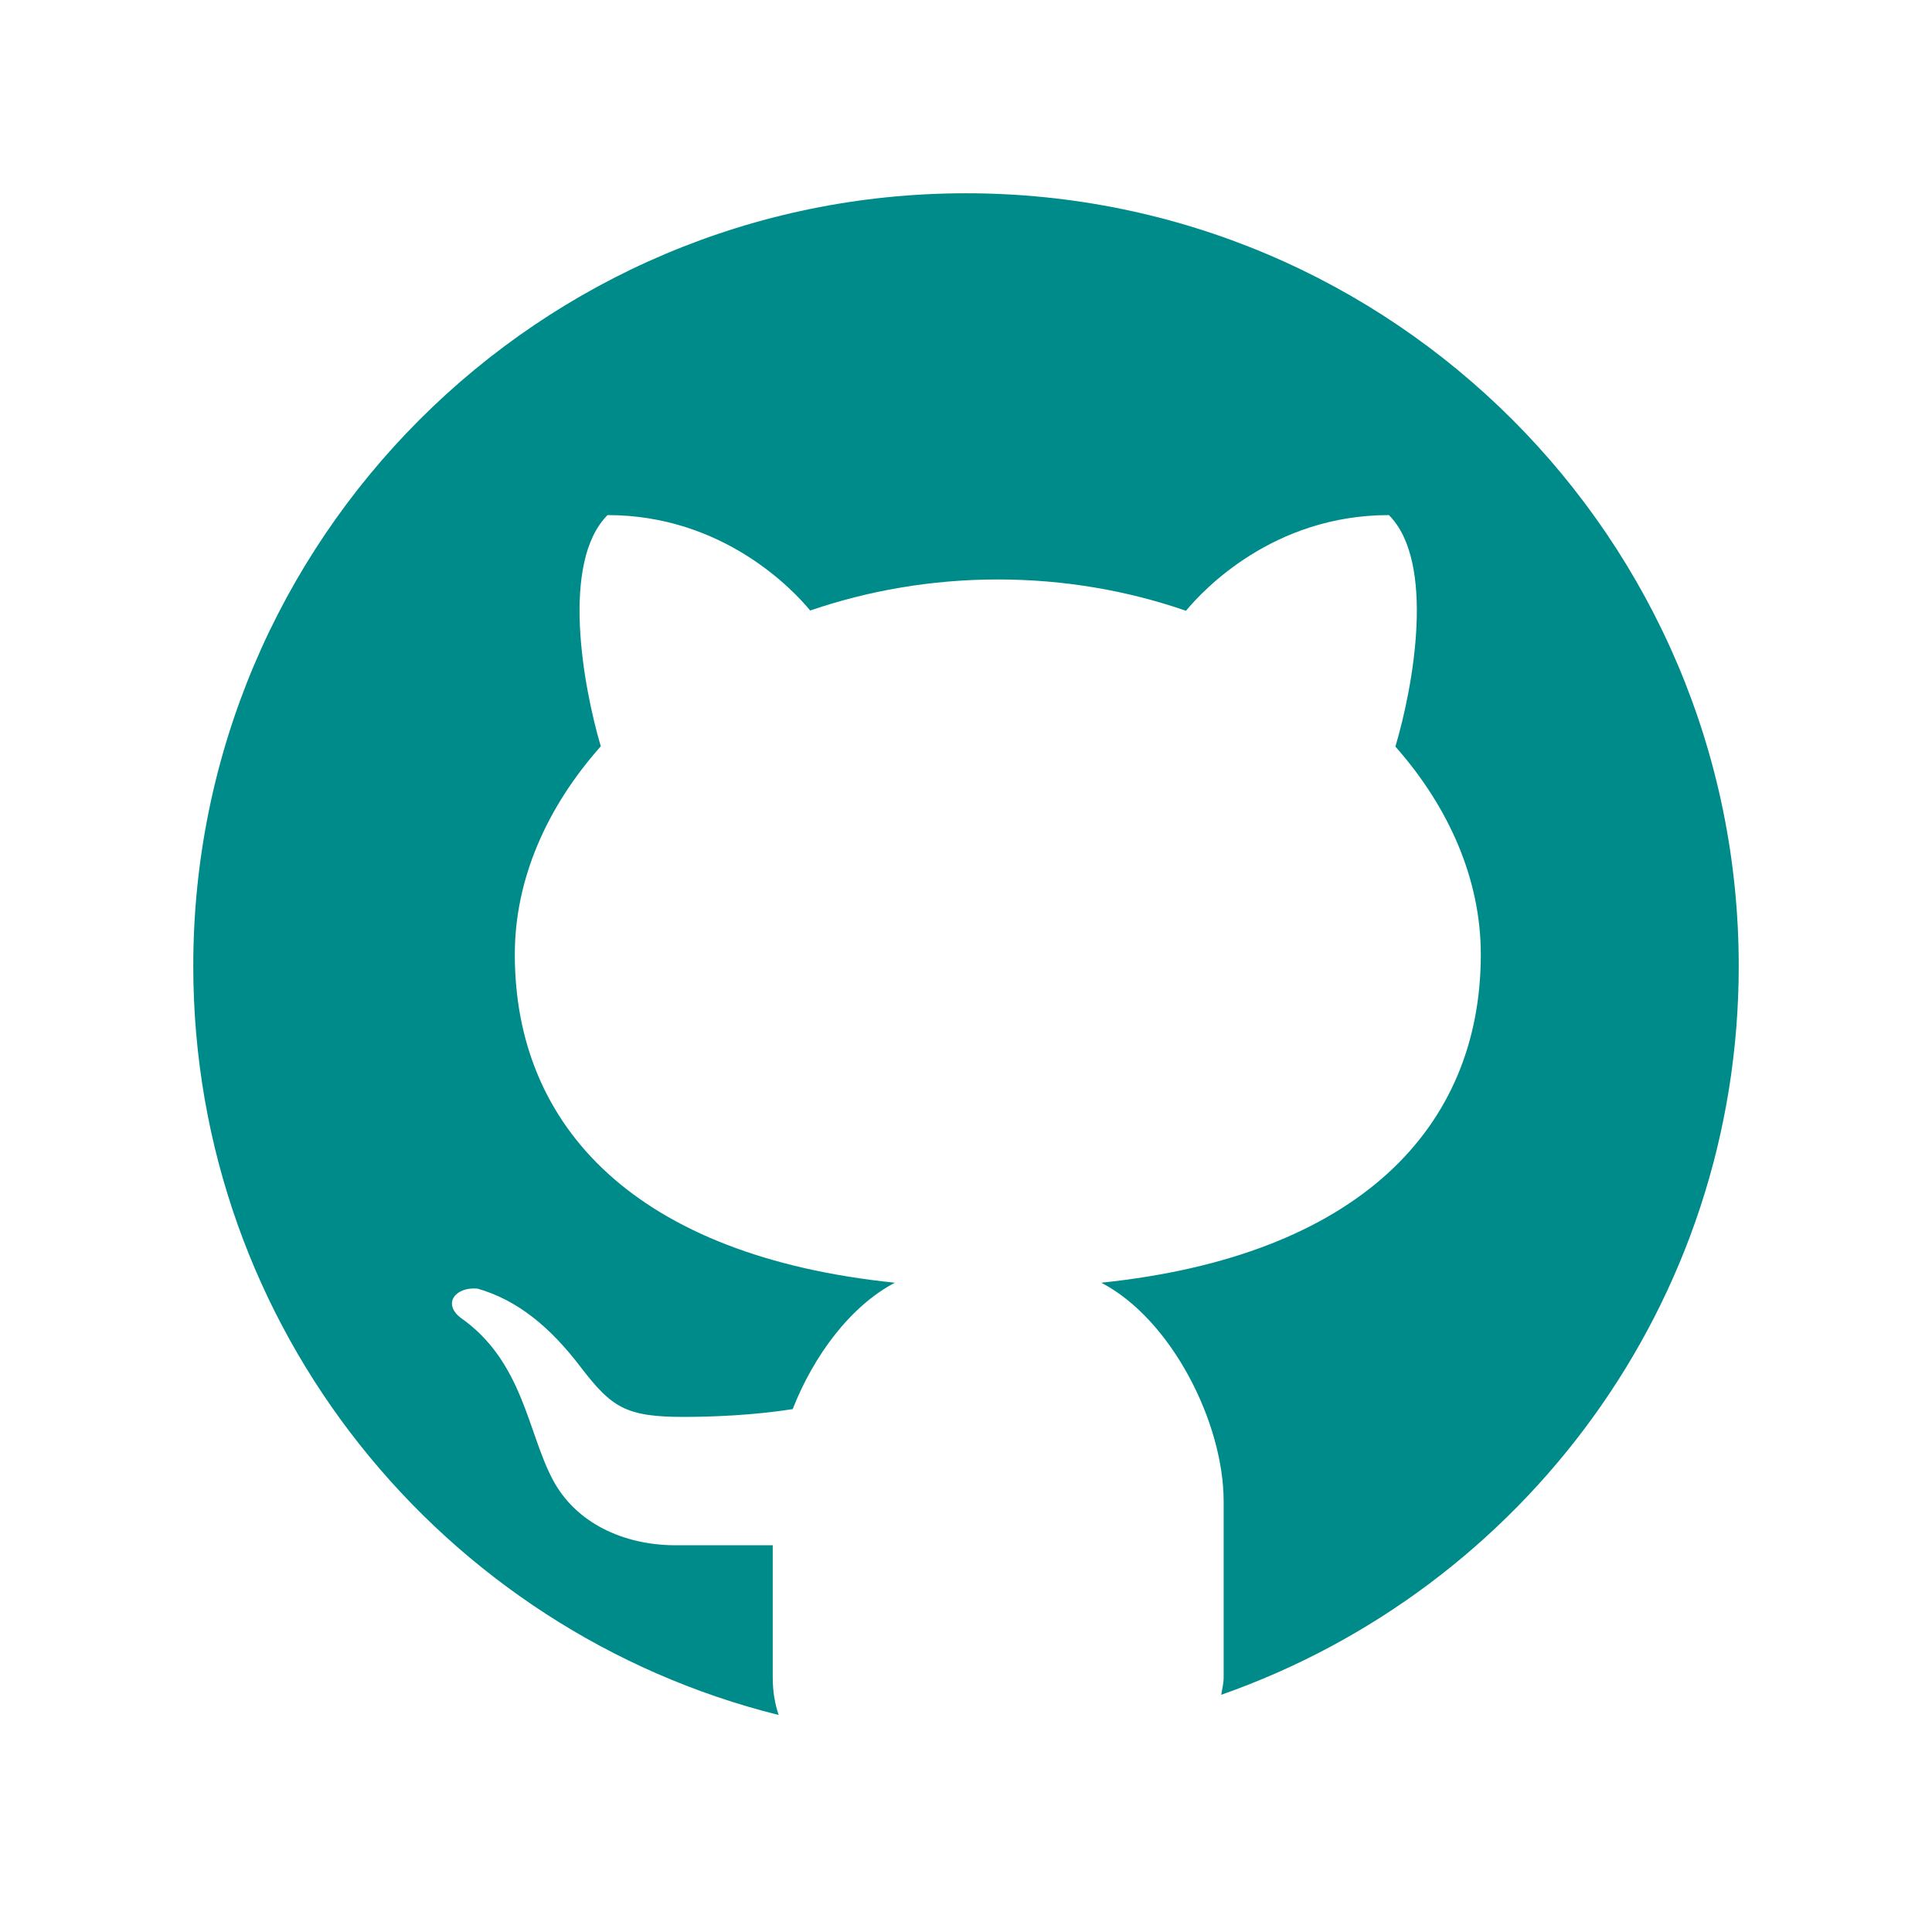
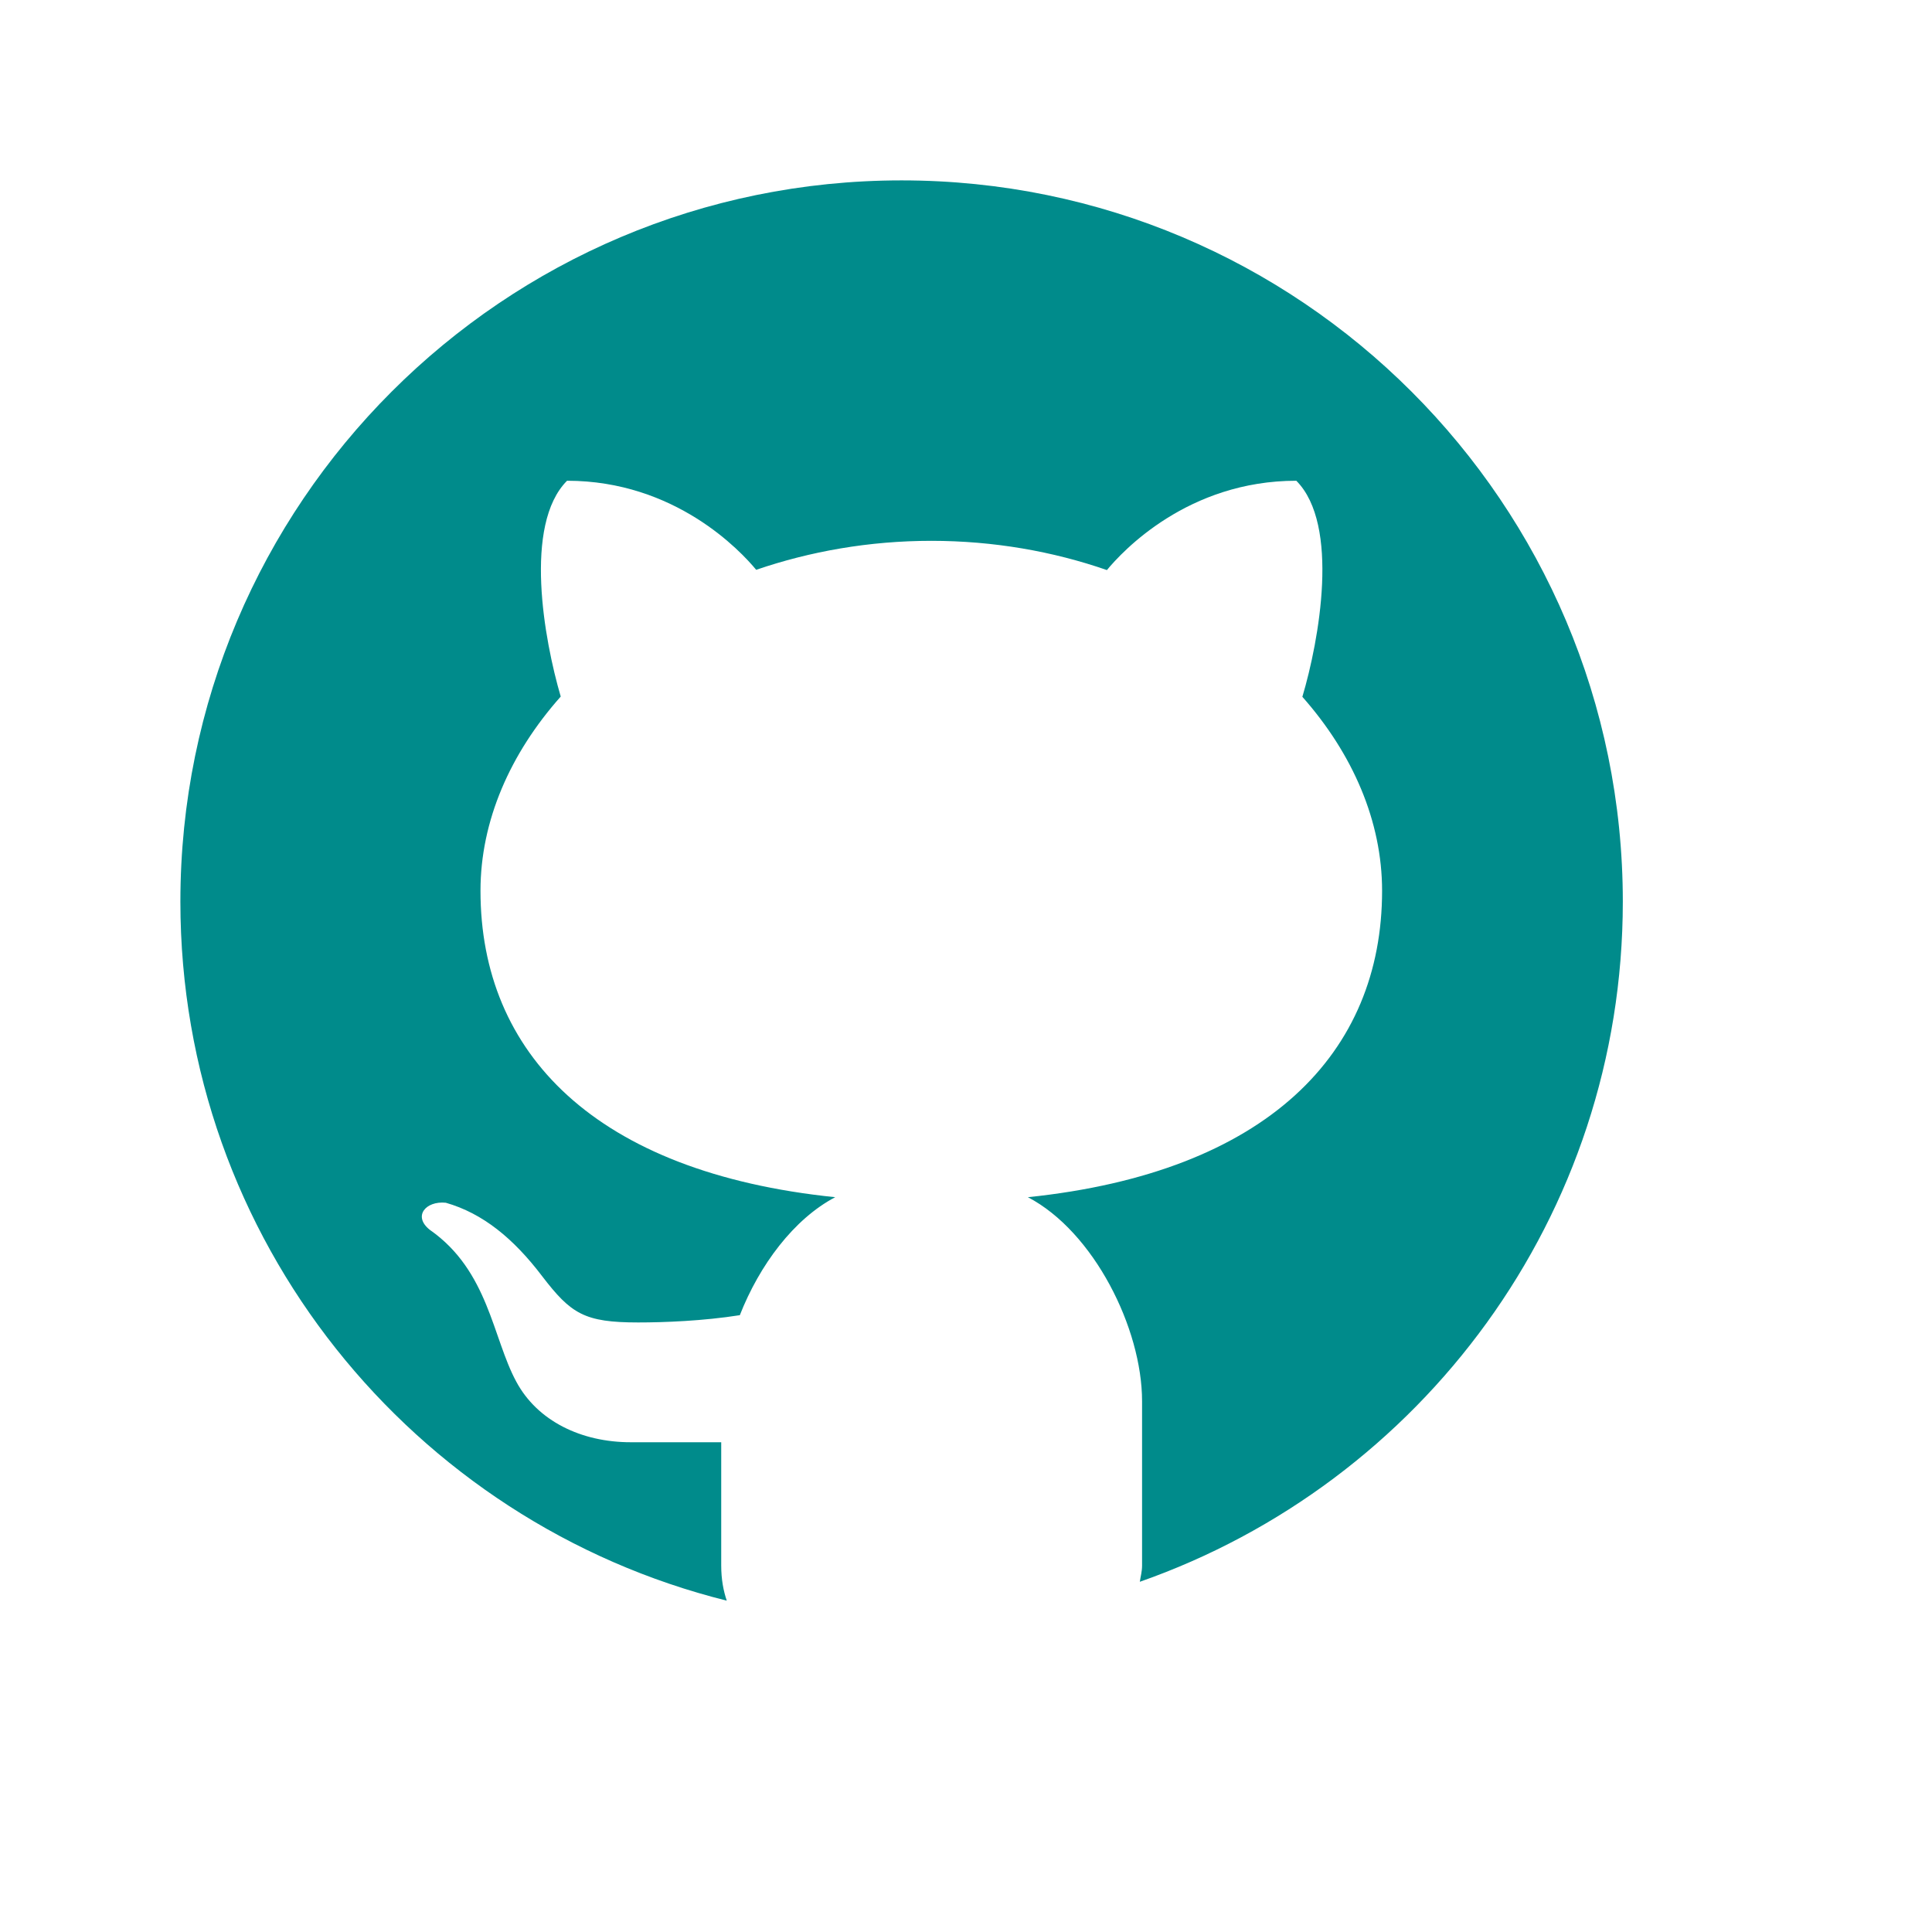
- <svg xmlns="http://www.w3.org/2000/svg" viewBox="0 0 28 28" width="28px" height="28px">
+ <svg xmlns="http://www.w3.org/2000/svg" viewBox="0 0 30 30" width="30px" height="30px">
  <g id="surface12452381">
    <path style=" stroke:none;fill-rule:nonzero;fill:rgb(0%,54.51%,54.51%);fill-opacity:1;" d="M 14 2.801 C 7.816 2.801 2.801 7.816 2.801 14 C 2.801 19.25 6.414 23.641 11.285 24.855 C 11.234 24.703 11.199 24.527 11.199 24.309 L 11.199 22.395 C 10.746 22.395 9.984 22.395 9.793 22.395 C 9.027 22.395 8.344 22.066 8.016 21.453 C 7.648 20.773 7.586 19.734 6.676 19.098 C 6.406 18.887 6.609 18.645 6.922 18.676 C 7.496 18.84 7.973 19.23 8.418 19.816 C 8.867 20.402 9.074 20.535 9.91 20.535 C 10.312 20.535 10.918 20.512 11.488 20.422 C 11.793 19.645 12.324 18.93 12.969 18.59 C 9.238 18.207 7.461 16.352 7.461 13.832 C 7.461 12.746 7.922 11.699 8.707 10.816 C 8.449 9.938 8.125 8.148 8.805 7.465 C 10.484 7.465 11.5 8.555 11.742 8.848 C 12.578 8.562 13.496 8.398 14.461 8.398 C 15.43 8.398 16.352 8.562 17.188 8.852 C 17.43 8.559 18.445 7.465 20.129 7.465 C 20.809 8.148 20.484 9.945 20.223 10.82 C 21.004 11.703 21.461 12.75 21.461 13.832 C 21.461 16.348 19.684 18.203 15.961 18.59 C 16.984 19.125 17.734 20.625 17.734 21.758 L 17.734 24.309 C 17.734 24.406 17.711 24.477 17.699 24.562 C 22.066 23.031 25.199 18.887 25.199 14 C 25.199 7.816 20.184 2.801 14 2.801 Z M 14 2.801 " />
  </g>
</svg>
